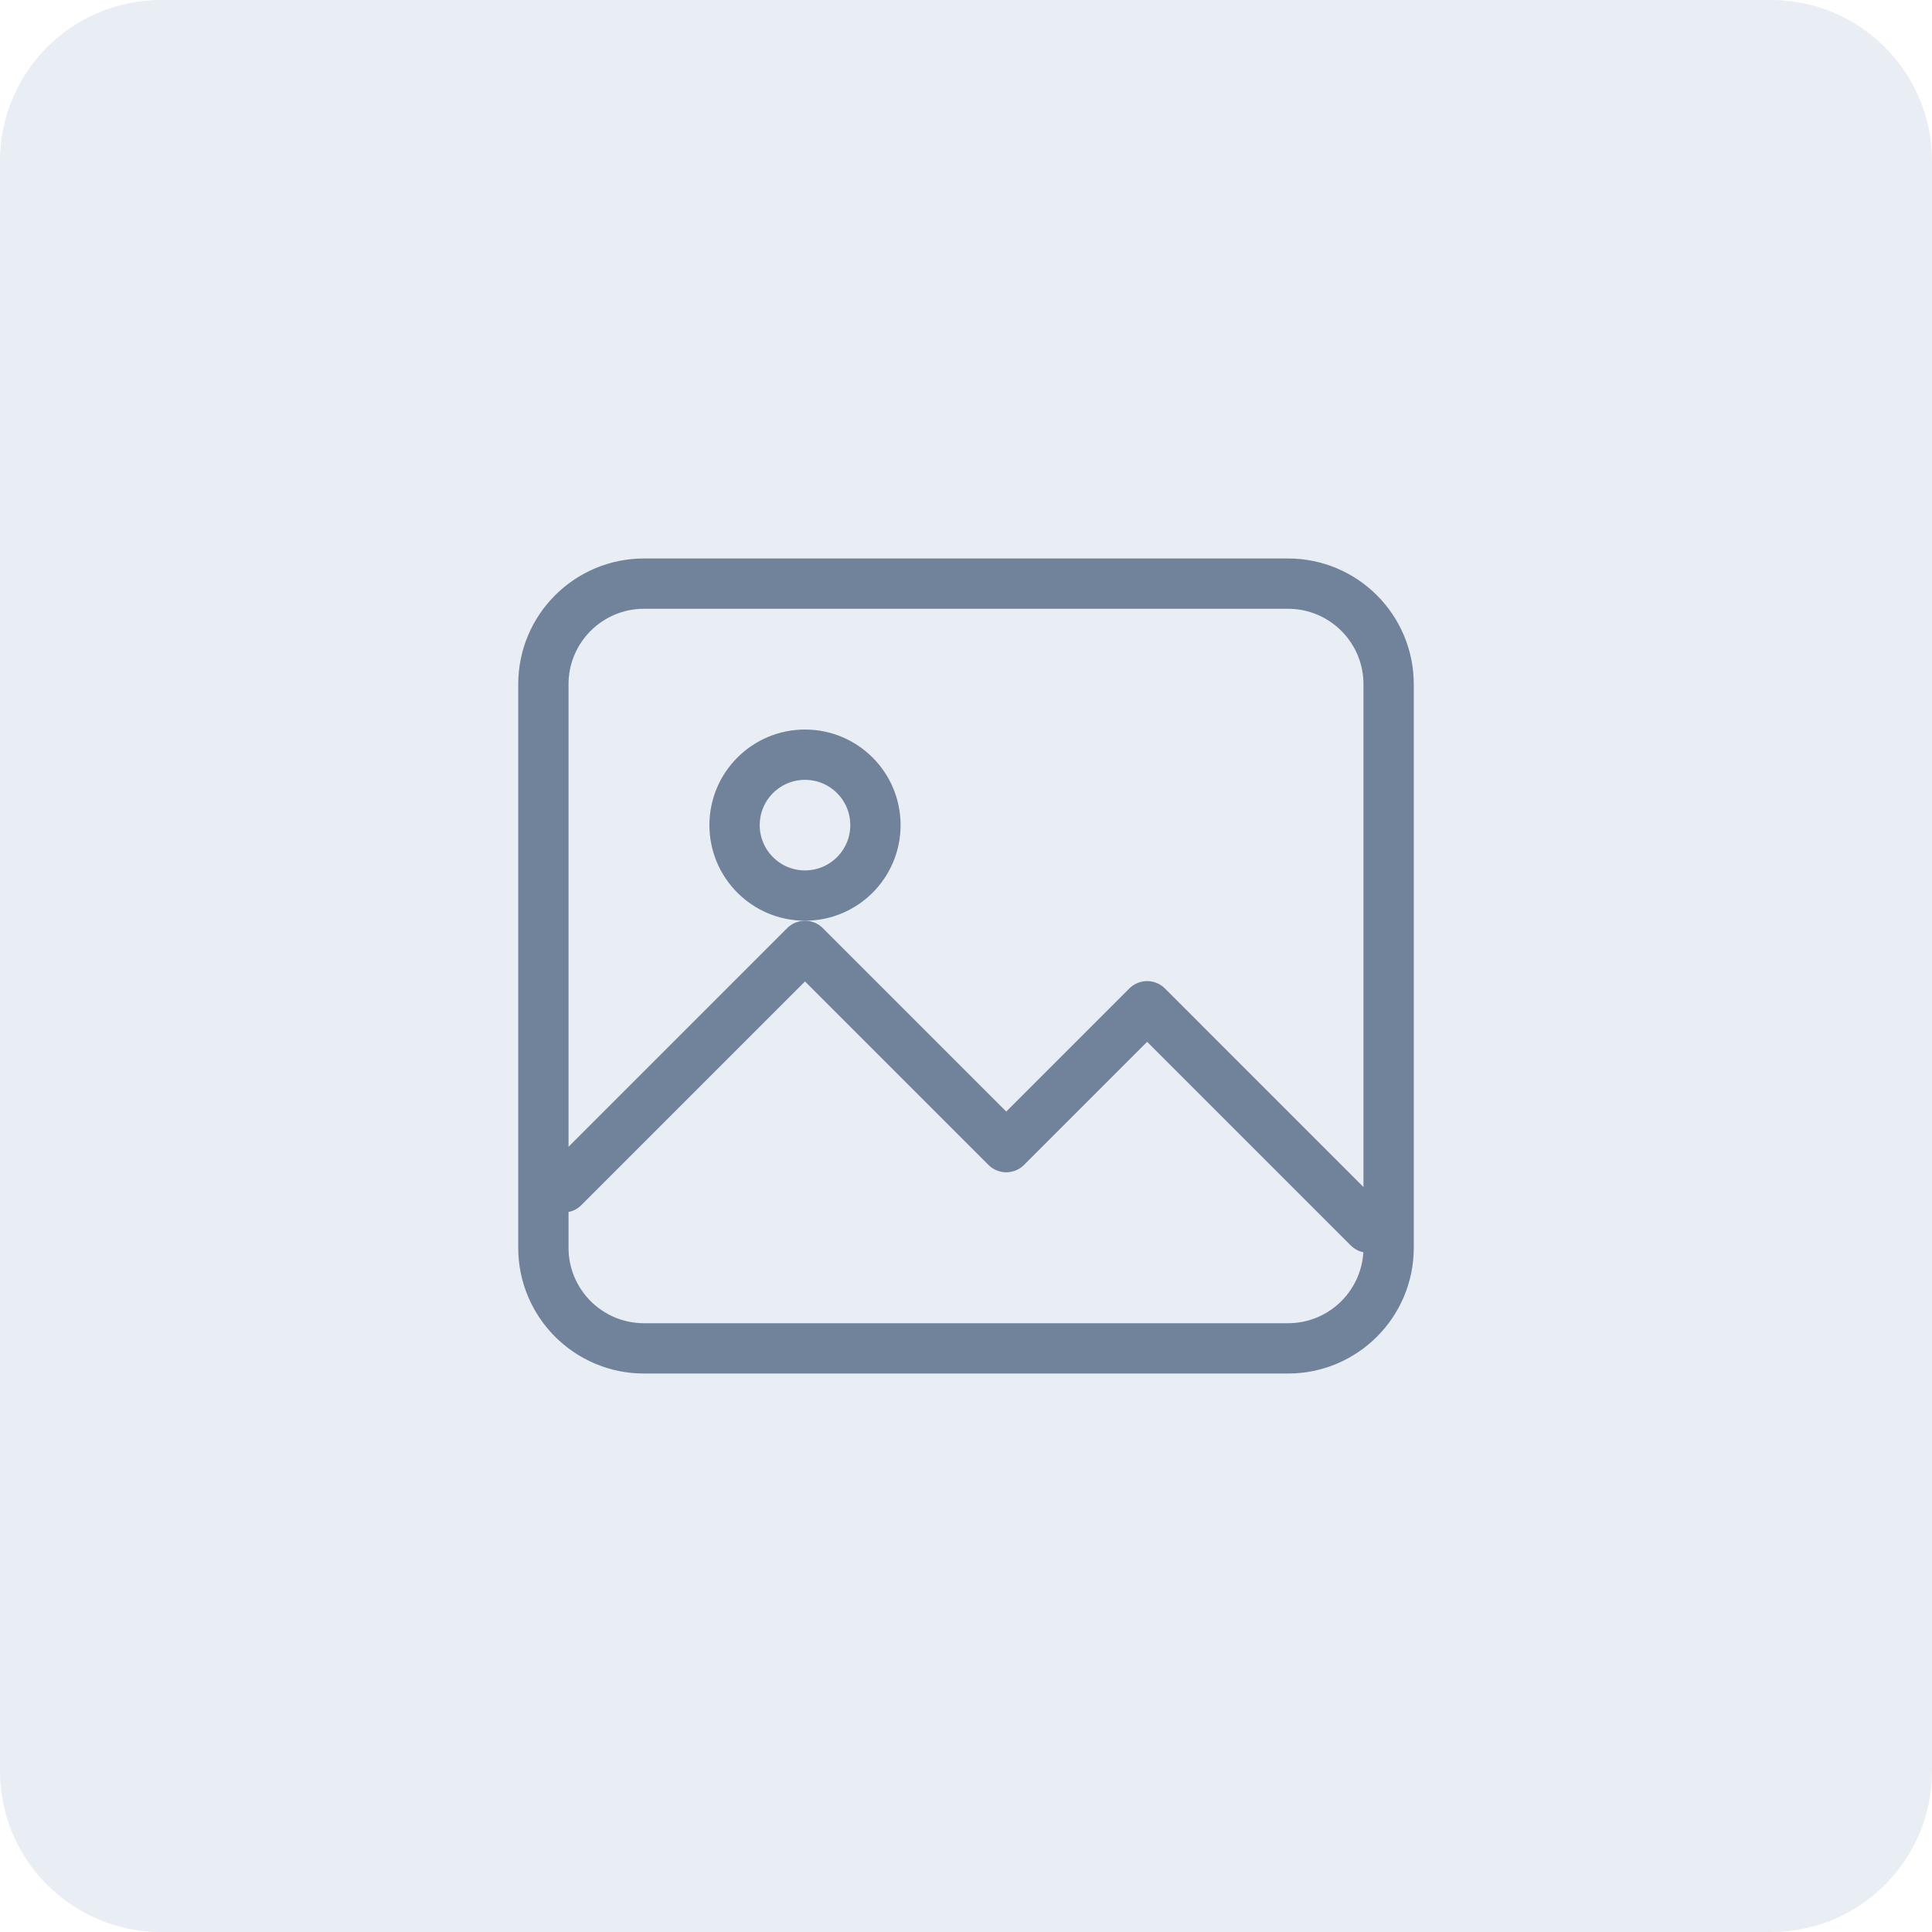
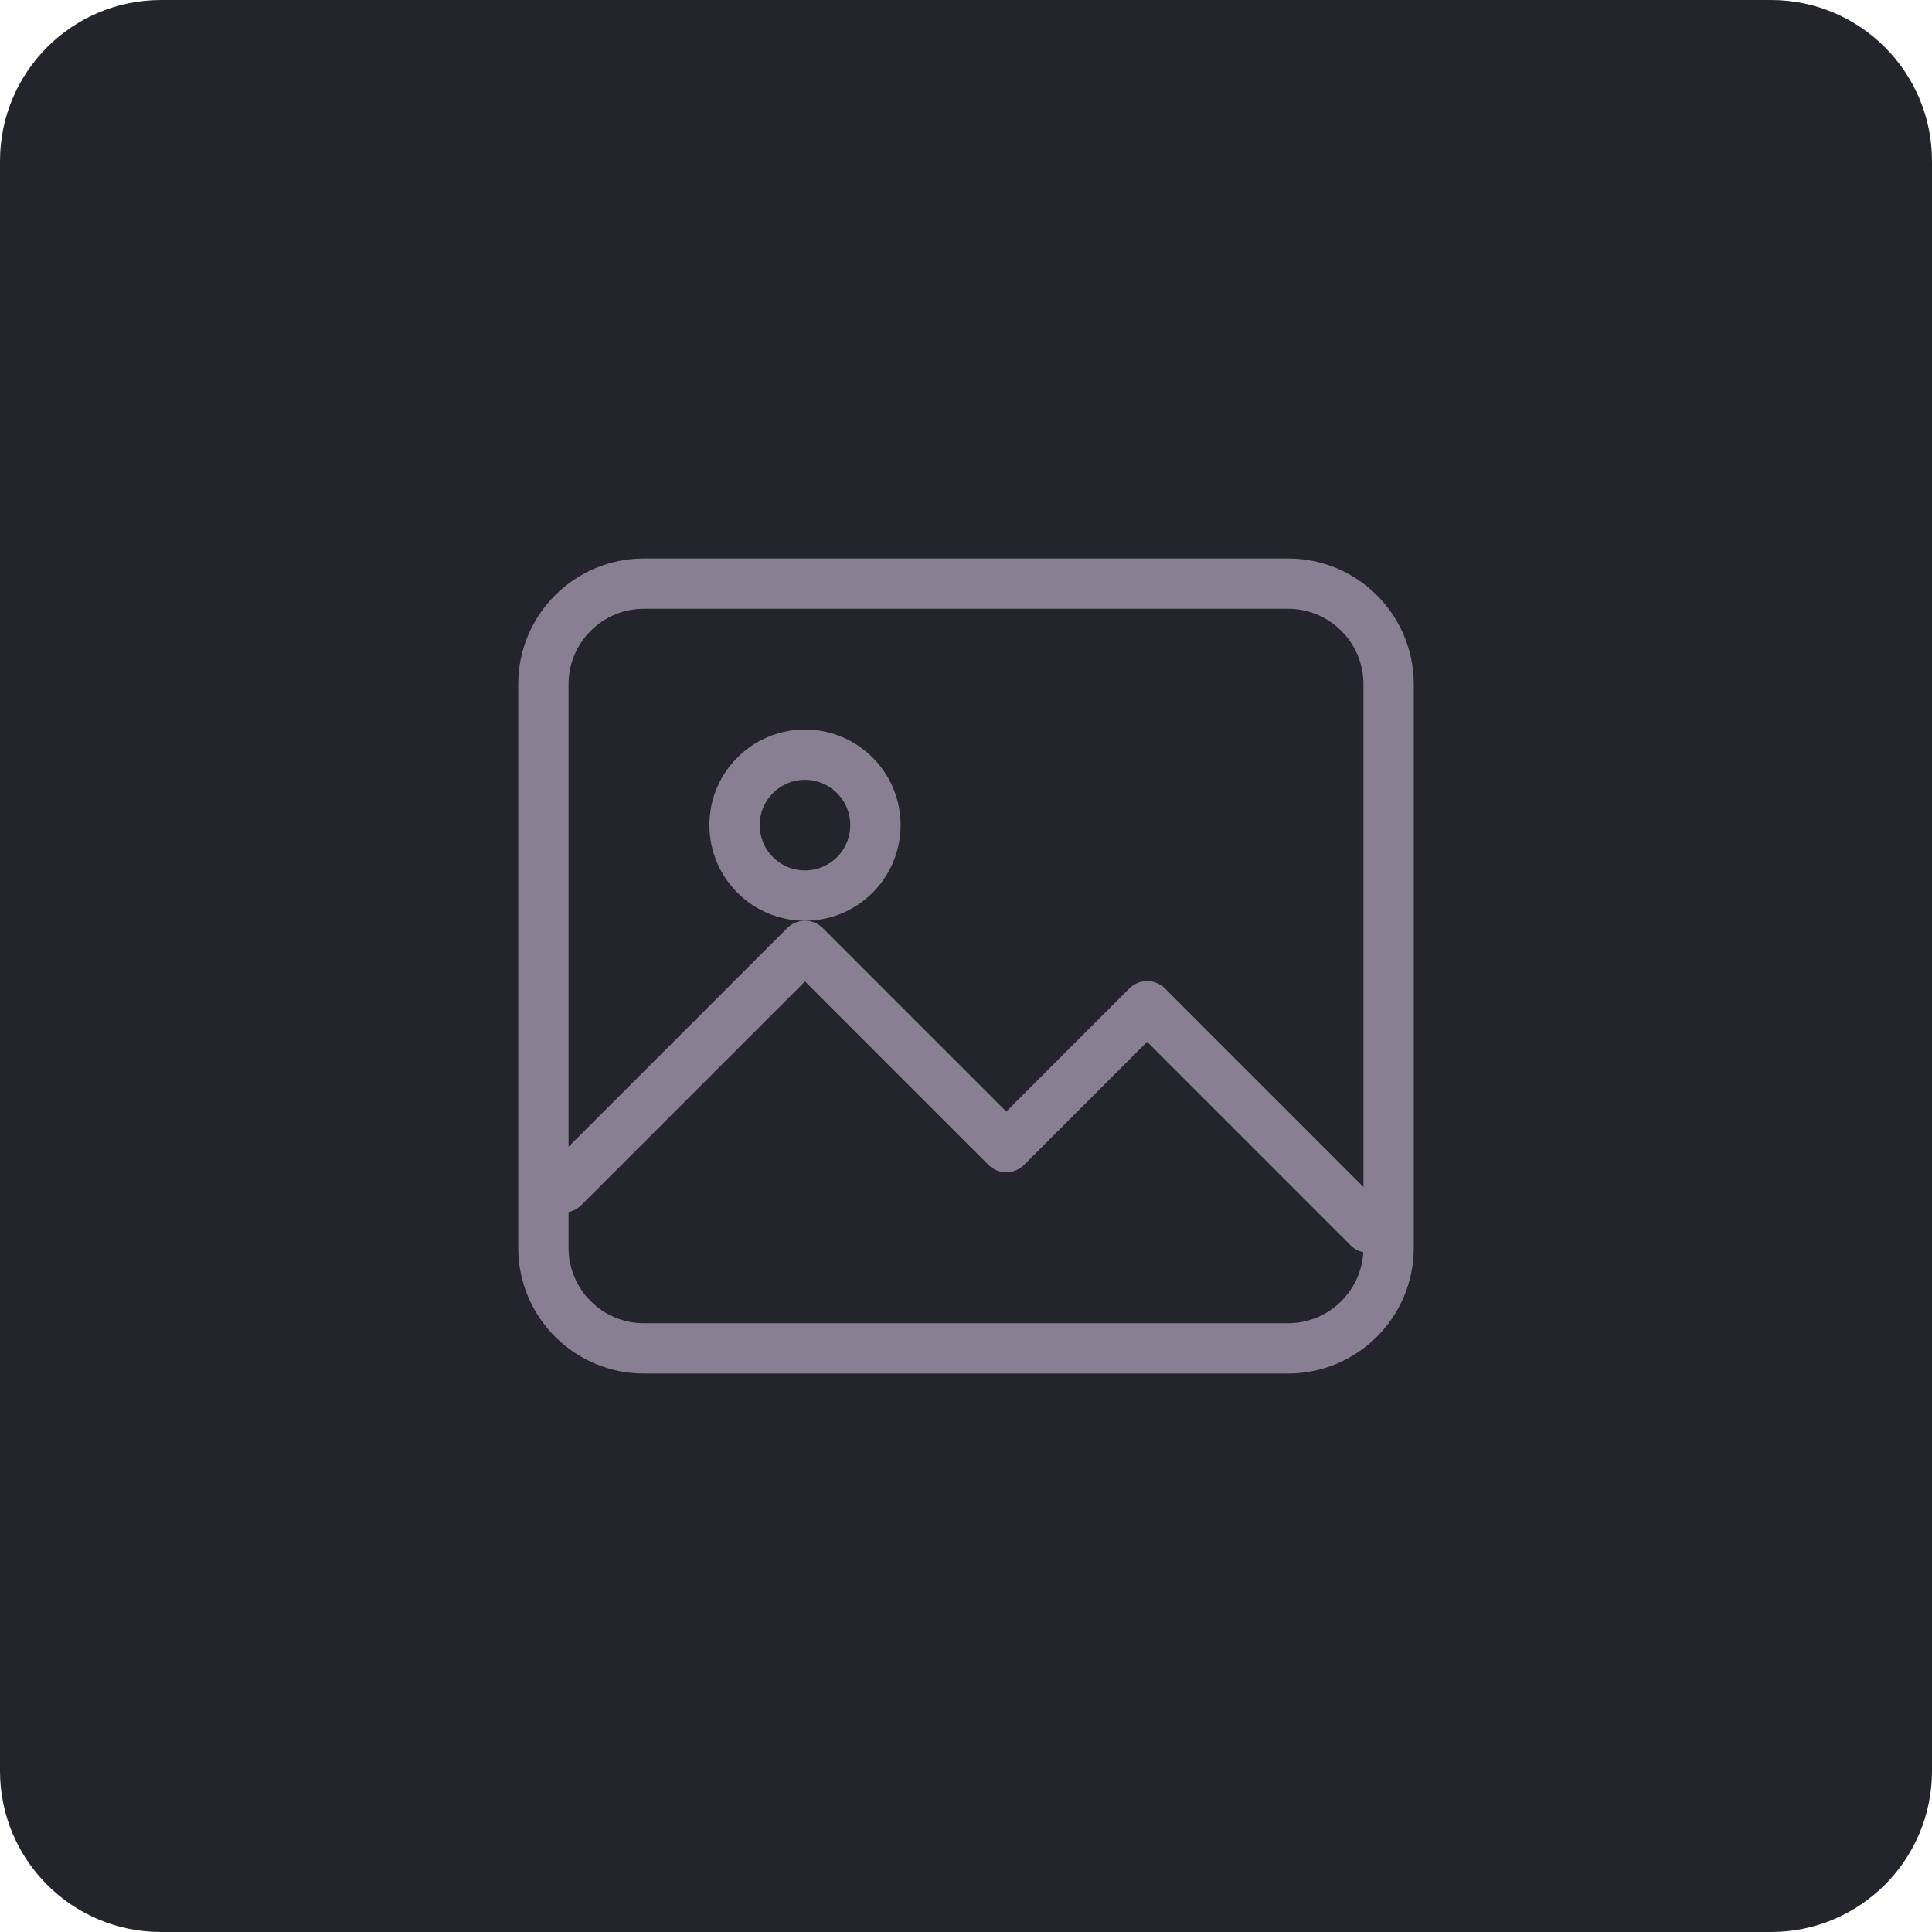
<svg xmlns="http://www.w3.org/2000/svg" width="96" height="96" viewBox="0 0 96 96" fill="none">
-   <rect width="96" height="96" rx="8" fill="#E9EEF5" />
-   <g stroke="#71839B" stroke-width="2.5" stroke-linecap="round" stroke-linejoin="round">
+   <rect width="96" height="96" rx="8" fill="#24242D" />
+   <g stroke="#888092" stroke-width="2.5" stroke-linecap="round" stroke-linejoin="round">
    <rect x="27" y="29" width="42" height="38" rx="5" />
    <circle cx="40" cy="41" r="3.5" />
    <path d="m28 59 12-12 10 10 7-7 11 11" />
  </g>
</svg>
